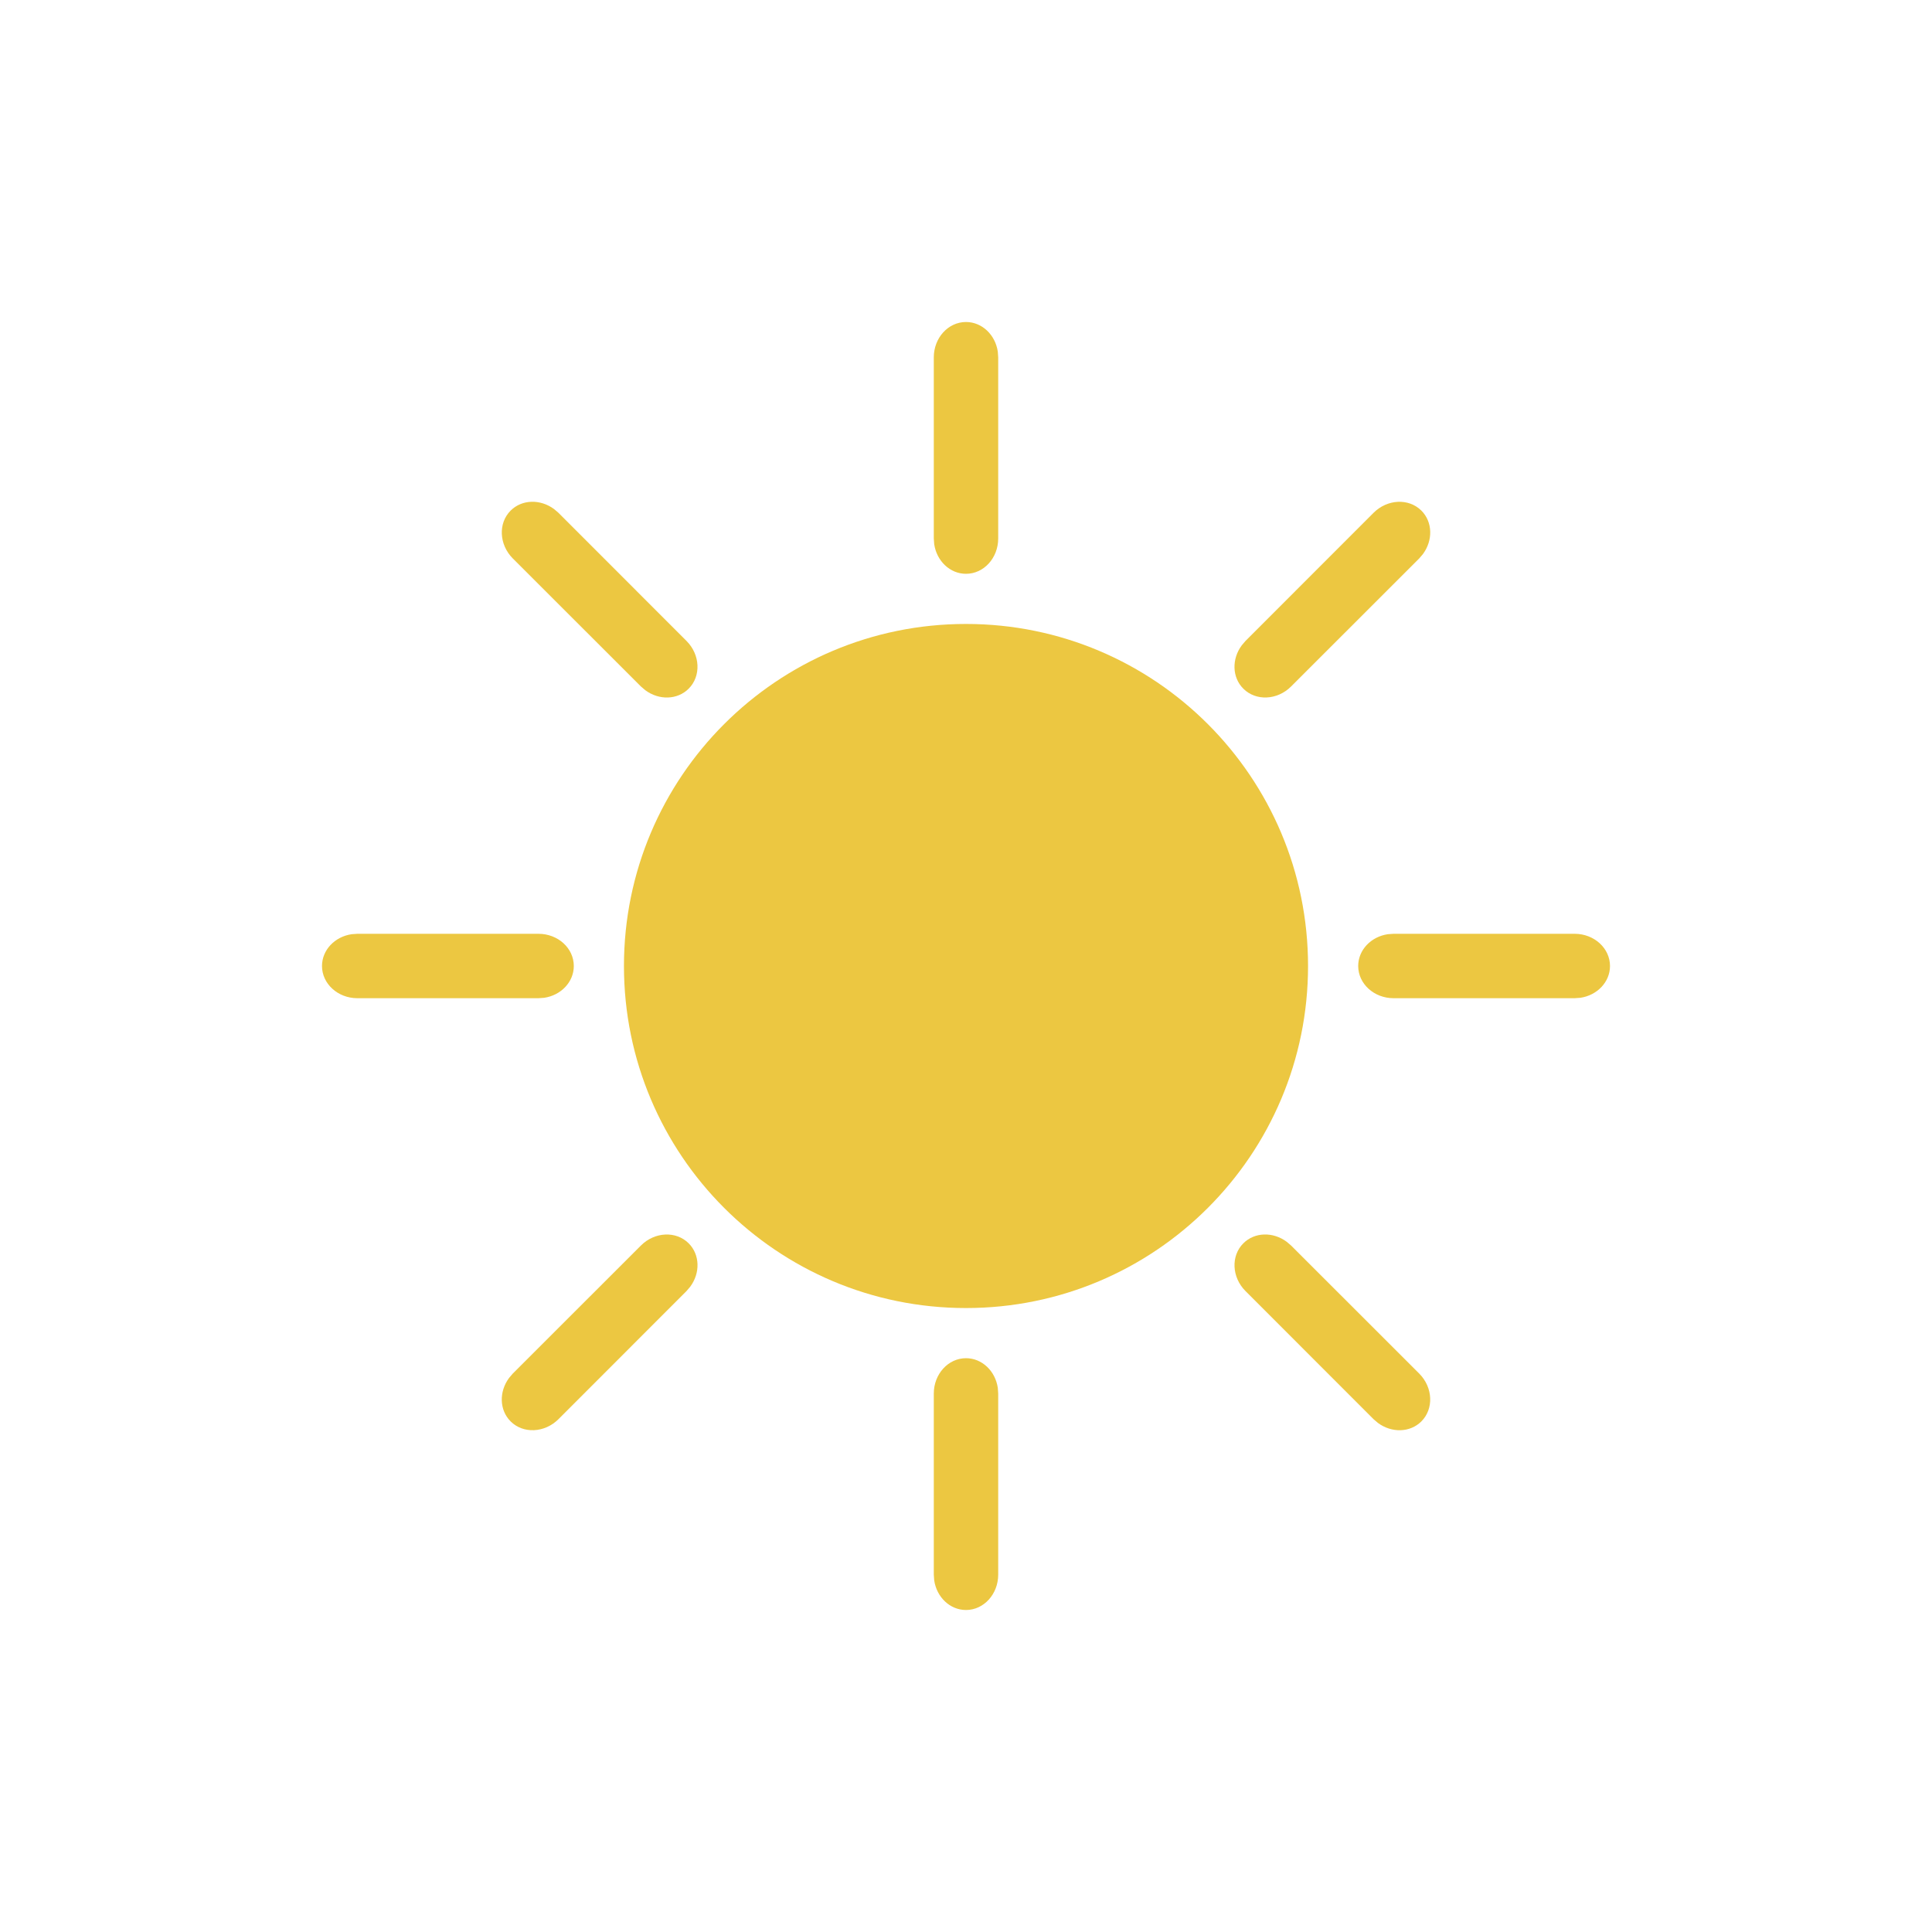
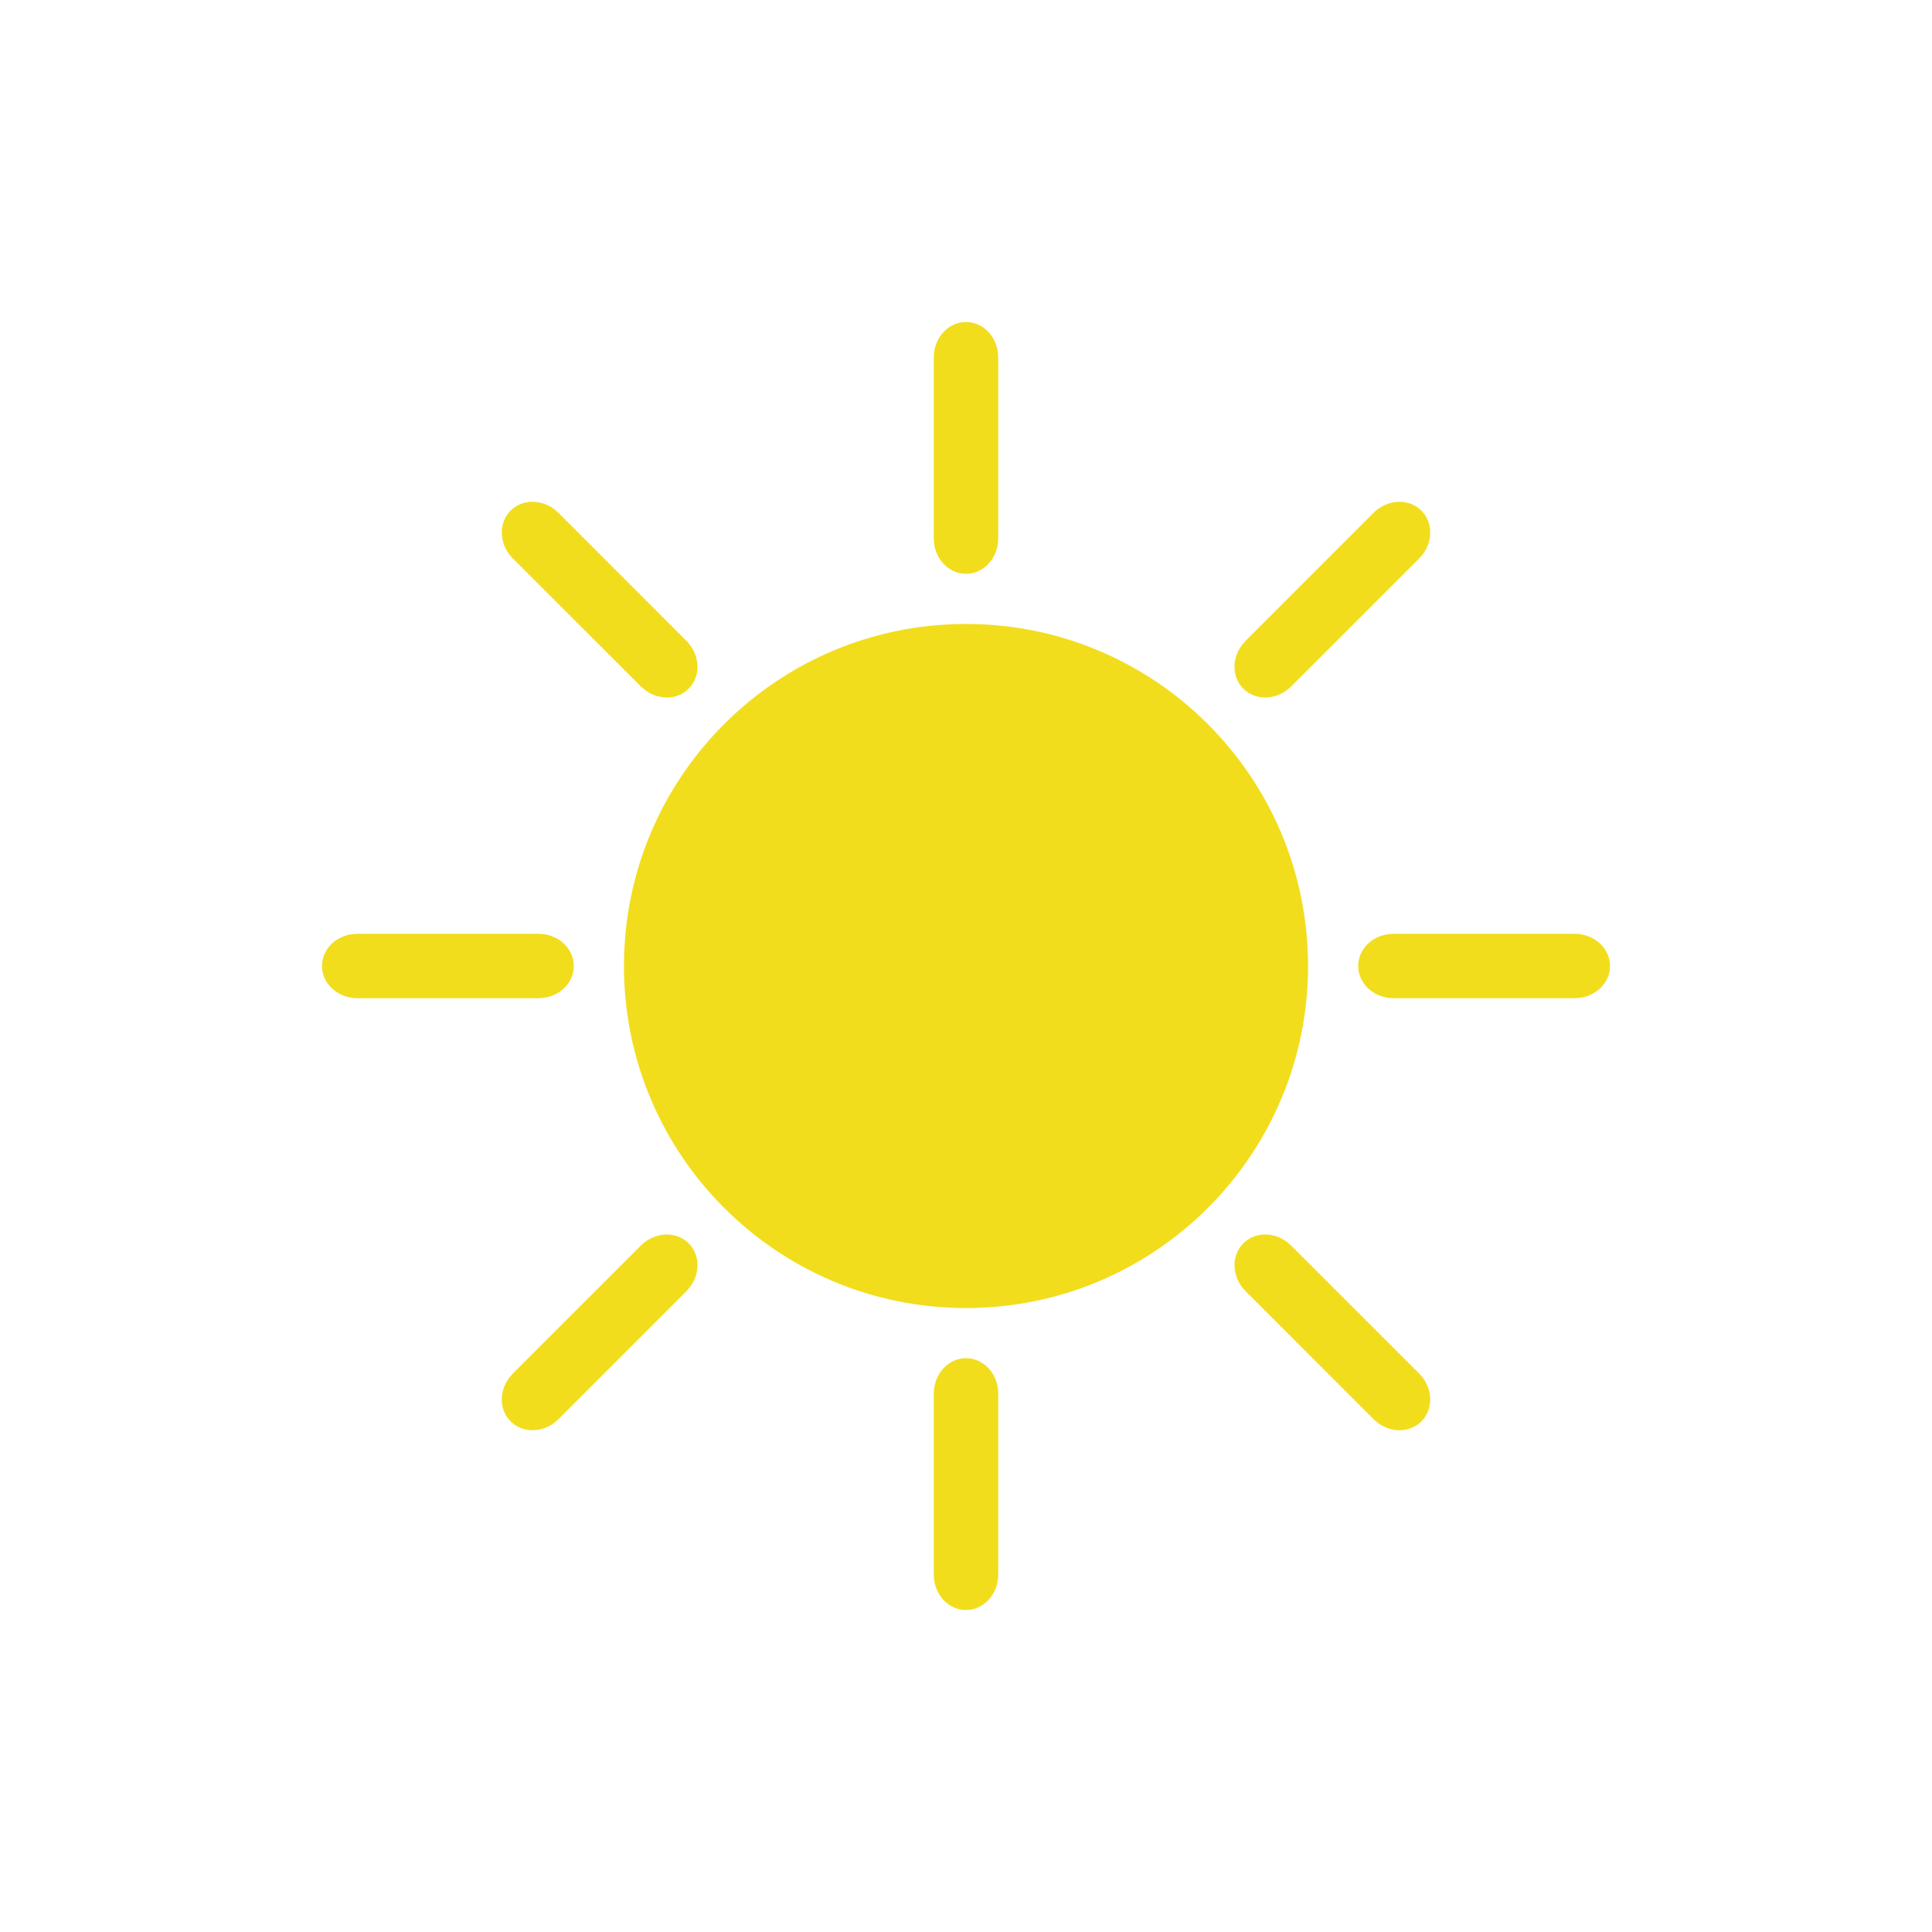
<svg xmlns="http://www.w3.org/2000/svg" width="24" height="24" viewBox="0 0 24 24" fill="none">
-   <path d="M12 7.751C9.653 7.751 7.751 9.653 7.751 12C7.751 14.347 9.653 16.249 12 16.249C14.347 16.249 16.249 14.347 16.249 12C16.249 9.653 14.347 7.751 12 7.751Z" fill="#ECC741" />
-   <path d="M12.4 6.689C12.4 6.932 12.221 7.128 12 7.128C11.801 7.128 11.636 6.969 11.605 6.76L11.6 6.689V4.439C11.6 4.197 11.779 4 12 4C12.199 4 12.364 4.159 12.395 4.368L12.4 4.439V6.689Z" fill="#ECC741" />
-   <path d="M16.038 8.528C15.867 8.699 15.601 8.711 15.445 8.555C15.304 8.414 15.3 8.185 15.426 8.016L15.472 7.962L17.063 6.37C17.235 6.199 17.5 6.187 17.657 6.343C17.798 6.484 17.802 6.713 17.676 6.883L17.63 6.937L16.038 8.528Z" fill="#ECC741" />
-   <path d="M17.311 12.4C17.069 12.4 16.872 12.221 16.872 12C16.872 11.801 17.031 11.636 17.24 11.605L17.311 11.6H19.561C19.803 11.6 20 11.779 20 12C20 12.199 19.841 12.364 19.632 12.395L19.561 12.4H17.311Z" fill="#ECC741" />
-   <path d="M15.472 16.038C15.301 15.867 15.289 15.601 15.445 15.445C15.586 15.304 15.815 15.3 15.984 15.426L16.038 15.472L17.63 17.063C17.801 17.235 17.813 17.5 17.657 17.657C17.516 17.798 17.287 17.802 17.117 17.676L17.063 17.63L15.472 16.038Z" fill="#ECC741" />
-   <path d="M11.6 17.311C11.6 17.069 11.779 16.872 12 16.872C12.199 16.872 12.364 17.031 12.395 17.24L12.4 17.311V19.561C12.4 19.803 12.221 20 12 20C11.801 20 11.636 19.841 11.605 19.632L11.6 19.561V17.311Z" fill="#ECC741" />
-   <path d="M7.962 15.472C8.133 15.301 8.399 15.289 8.555 15.445C8.696 15.586 8.7 15.815 8.574 15.984L8.528 16.038L6.937 17.63C6.765 17.801 6.499 17.813 6.343 17.657C6.202 17.516 6.198 17.287 6.324 17.117L6.37 17.063L7.962 15.472Z" fill="#ECC741" />
-   <path d="M6.689 11.6C6.932 11.6 7.128 11.779 7.128 12C7.128 12.199 6.969 12.364 6.76 12.395L6.689 12.4H4.439C4.197 12.4 4 12.221 4 12C4 11.801 4.159 11.636 4.368 11.605L4.439 11.6H6.689Z" fill="#ECC741" />
-   <path d="M8.528 7.962C8.699 8.133 8.711 8.399 8.555 8.555C8.414 8.696 8.185 8.7 8.016 8.574L7.962 8.528L6.37 6.937C6.199 6.765 6.187 6.499 6.343 6.343C6.484 6.202 6.713 6.198 6.883 6.324L6.937 6.37L8.528 7.962Z" fill="#ECC741" />
+   <path d="M12 7.751C9.653 7.751 7.751 9.653 7.751 12C7.751 14.347 9.653 16.249 12 16.249C14.347 16.249 16.249 14.347 16.249 12C16.249 9.653 14.347 7.751 12 7.751Z" fill="#F2DD1C" />
+   <path d="M12.4 6.689C12.4 6.932 12.221 7.128 12 7.128C11.801 7.128 11.636 6.969 11.605 6.76L11.6 6.689V4.439C11.6 4.197 11.779 4 12 4C12.199 4 12.364 4.159 12.395 4.368L12.4 4.439V6.689Z" fill="#F2DD1C" />
+   <path d="M16.038 8.528C15.867 8.699 15.601 8.711 15.445 8.555C15.304 8.414 15.3 8.185 15.426 8.016L15.472 7.962L17.063 6.37C17.235 6.199 17.5 6.187 17.657 6.343C17.798 6.484 17.802 6.713 17.676 6.883L17.63 6.937L16.038 8.528Z" fill="#F2DD1C" />
+   <path d="M17.311 12.4C17.069 12.4 16.872 12.221 16.872 12C16.872 11.801 17.031 11.636 17.24 11.605L17.311 11.6H19.561C19.803 11.6 20 11.779 20 12C20 12.199 19.841 12.364 19.632 12.395L19.561 12.4H17.311Z" fill="#F2DD1C" />
+   <path d="M15.472 16.038C15.301 15.867 15.289 15.601 15.445 15.445C15.586 15.304 15.815 15.3 15.984 15.426L16.038 15.472L17.63 17.063C17.801 17.235 17.813 17.5 17.657 17.657C17.516 17.798 17.287 17.802 17.117 17.676L17.063 17.63L15.472 16.038Z" fill="#F2DD1C" />
+   <path d="M11.6 17.311C11.6 17.069 11.779 16.872 12 16.872C12.199 16.872 12.364 17.031 12.395 17.24L12.4 17.311V19.561C12.4 19.803 12.221 20 12 20C11.801 20 11.636 19.841 11.605 19.632L11.6 19.561V17.311Z" fill="#F2DD1C" />
+   <path d="M7.962 15.472C8.133 15.301 8.399 15.289 8.555 15.445C8.696 15.586 8.7 15.815 8.574 15.984L8.528 16.038L6.937 17.63C6.765 17.801 6.499 17.813 6.343 17.657C6.202 17.516 6.198 17.287 6.324 17.117L6.37 17.063L7.962 15.472Z" fill="#F2DD1C" />
+   <path d="M6.689 11.6C6.932 11.6 7.128 11.779 7.128 12C7.128 12.199 6.969 12.364 6.76 12.395L6.689 12.4H4.439C4.197 12.4 4 12.221 4 12C4 11.801 4.159 11.636 4.368 11.605L4.439 11.6H6.689Z" fill="#F2DD1C" />
+   <path d="M8.528 7.962C8.699 8.133 8.711 8.399 8.555 8.555C8.414 8.696 8.185 8.7 8.016 8.574L7.962 8.528L6.37 6.937C6.199 6.765 6.187 6.499 6.343 6.343C6.484 6.202 6.713 6.198 6.883 6.324L6.937 6.37L8.528 7.962Z" fill="#F2DD1C" />
</svg>
